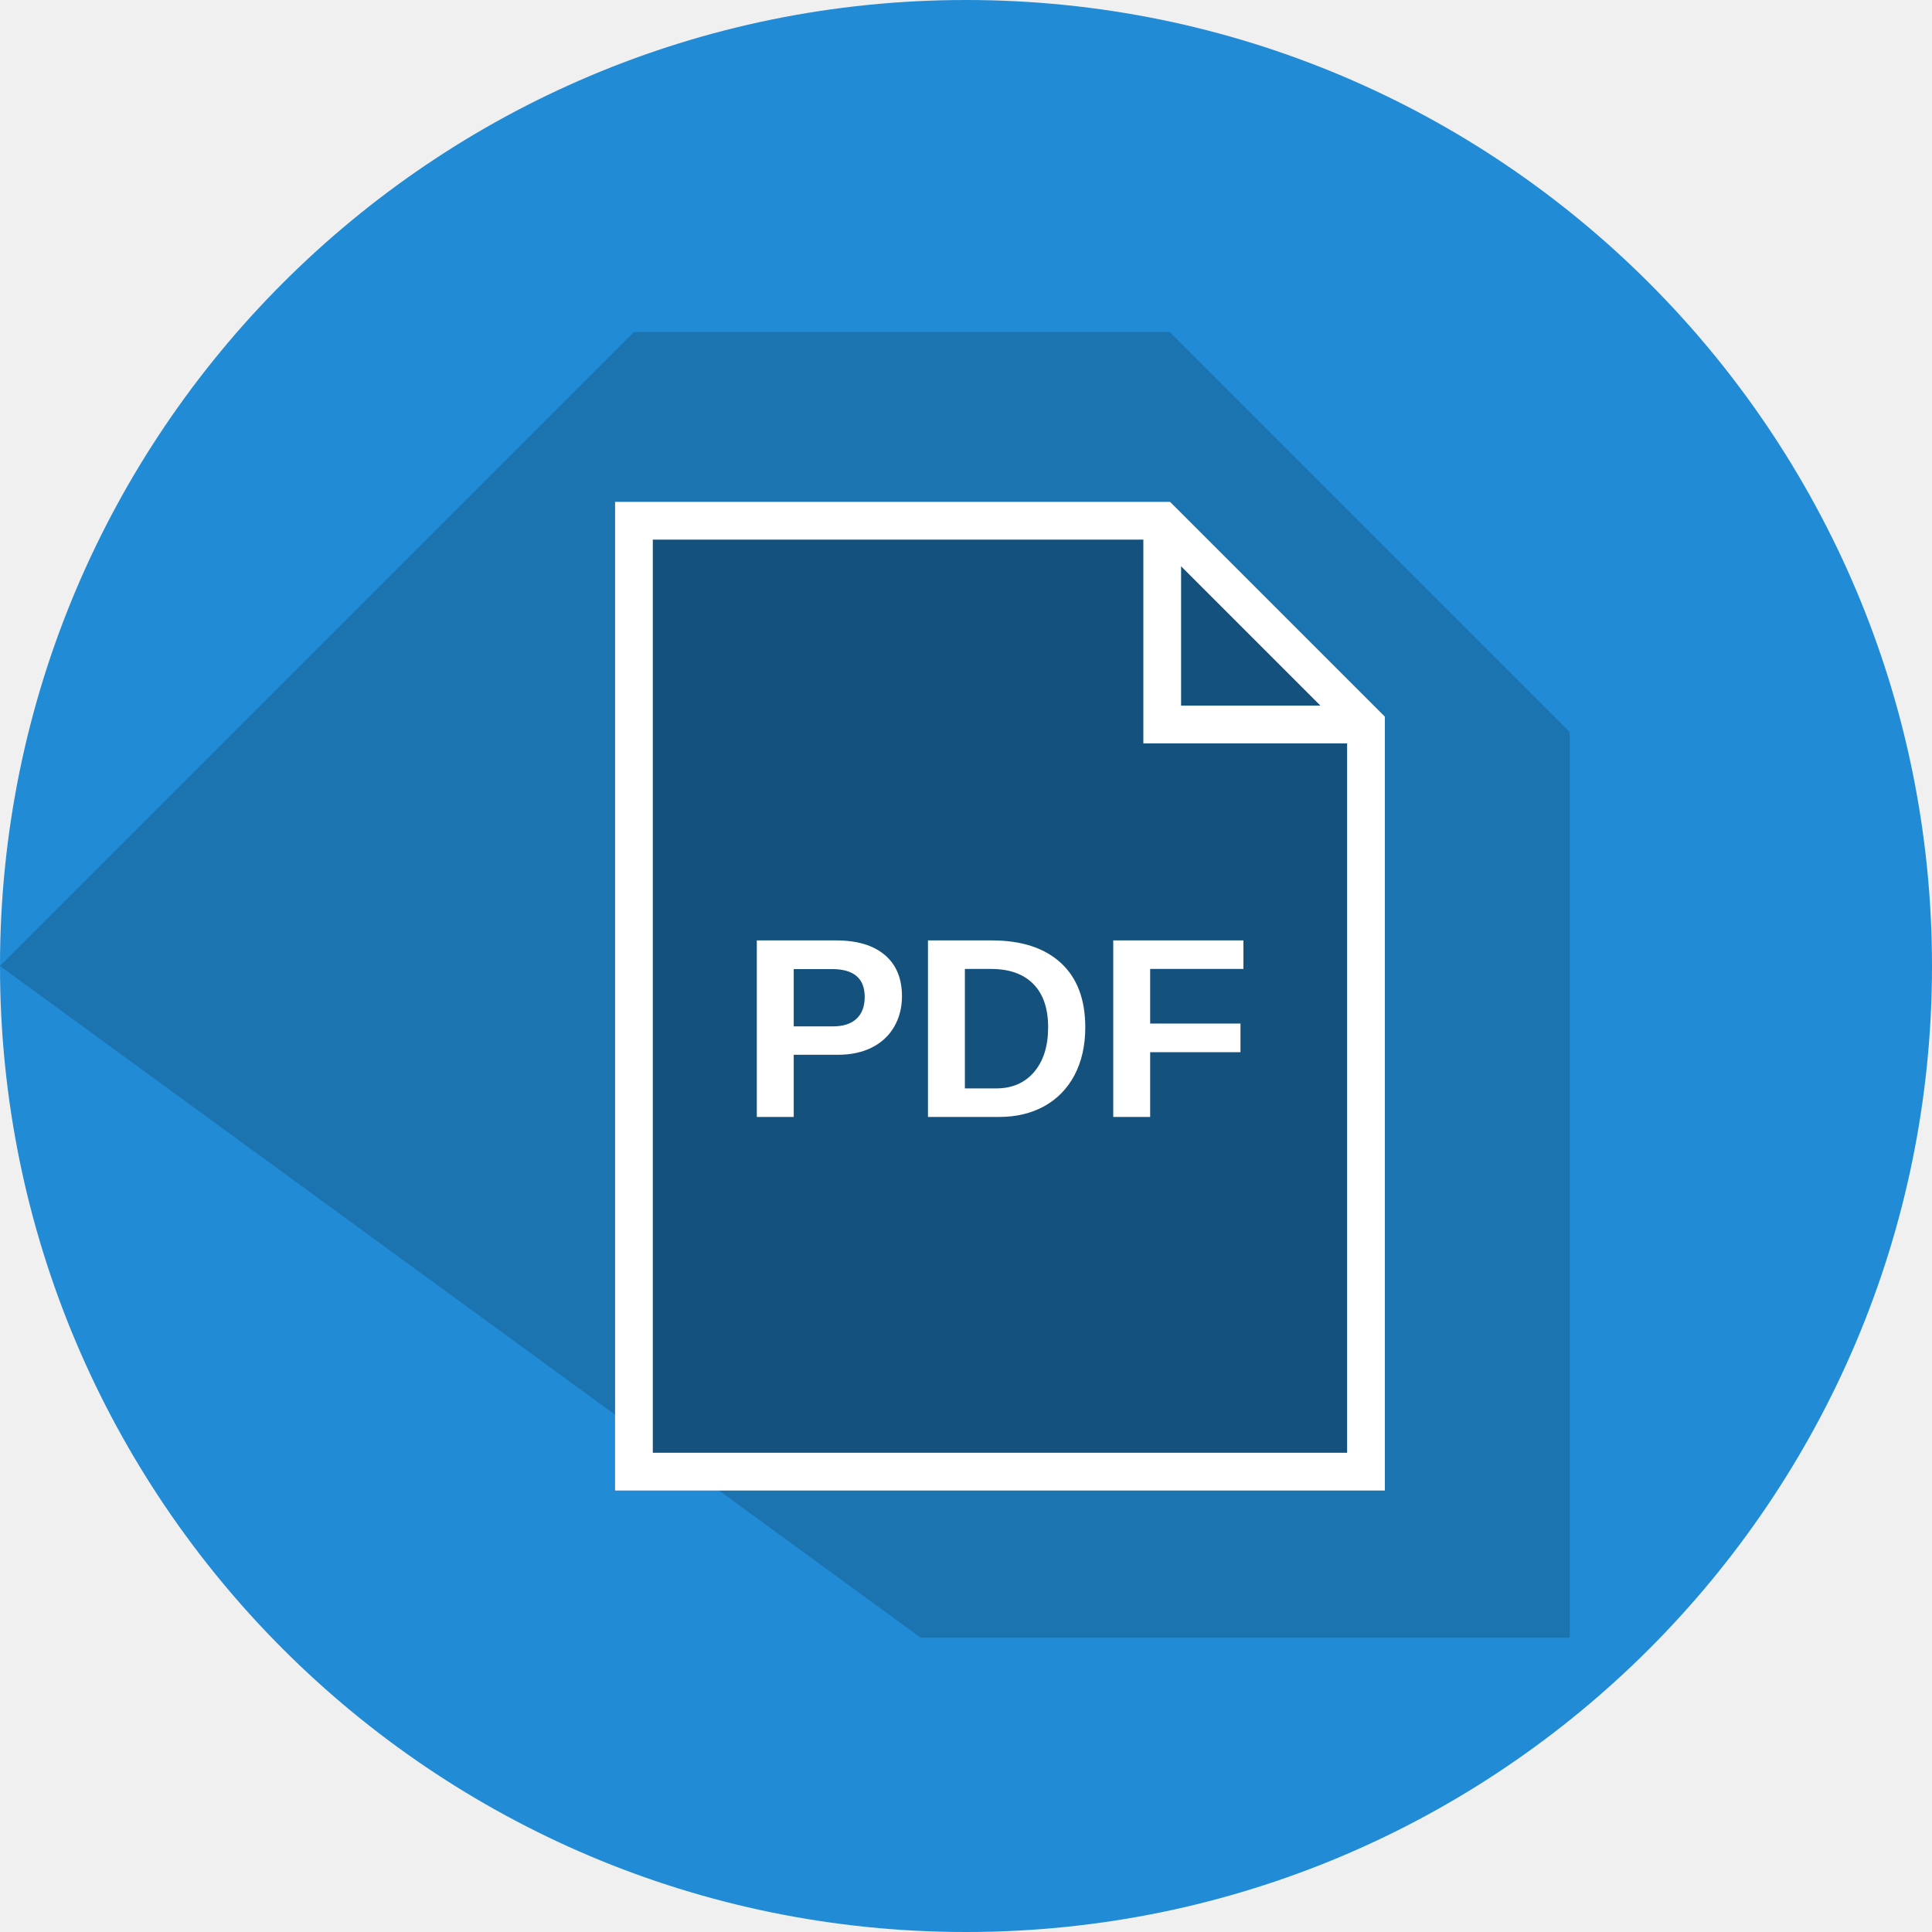
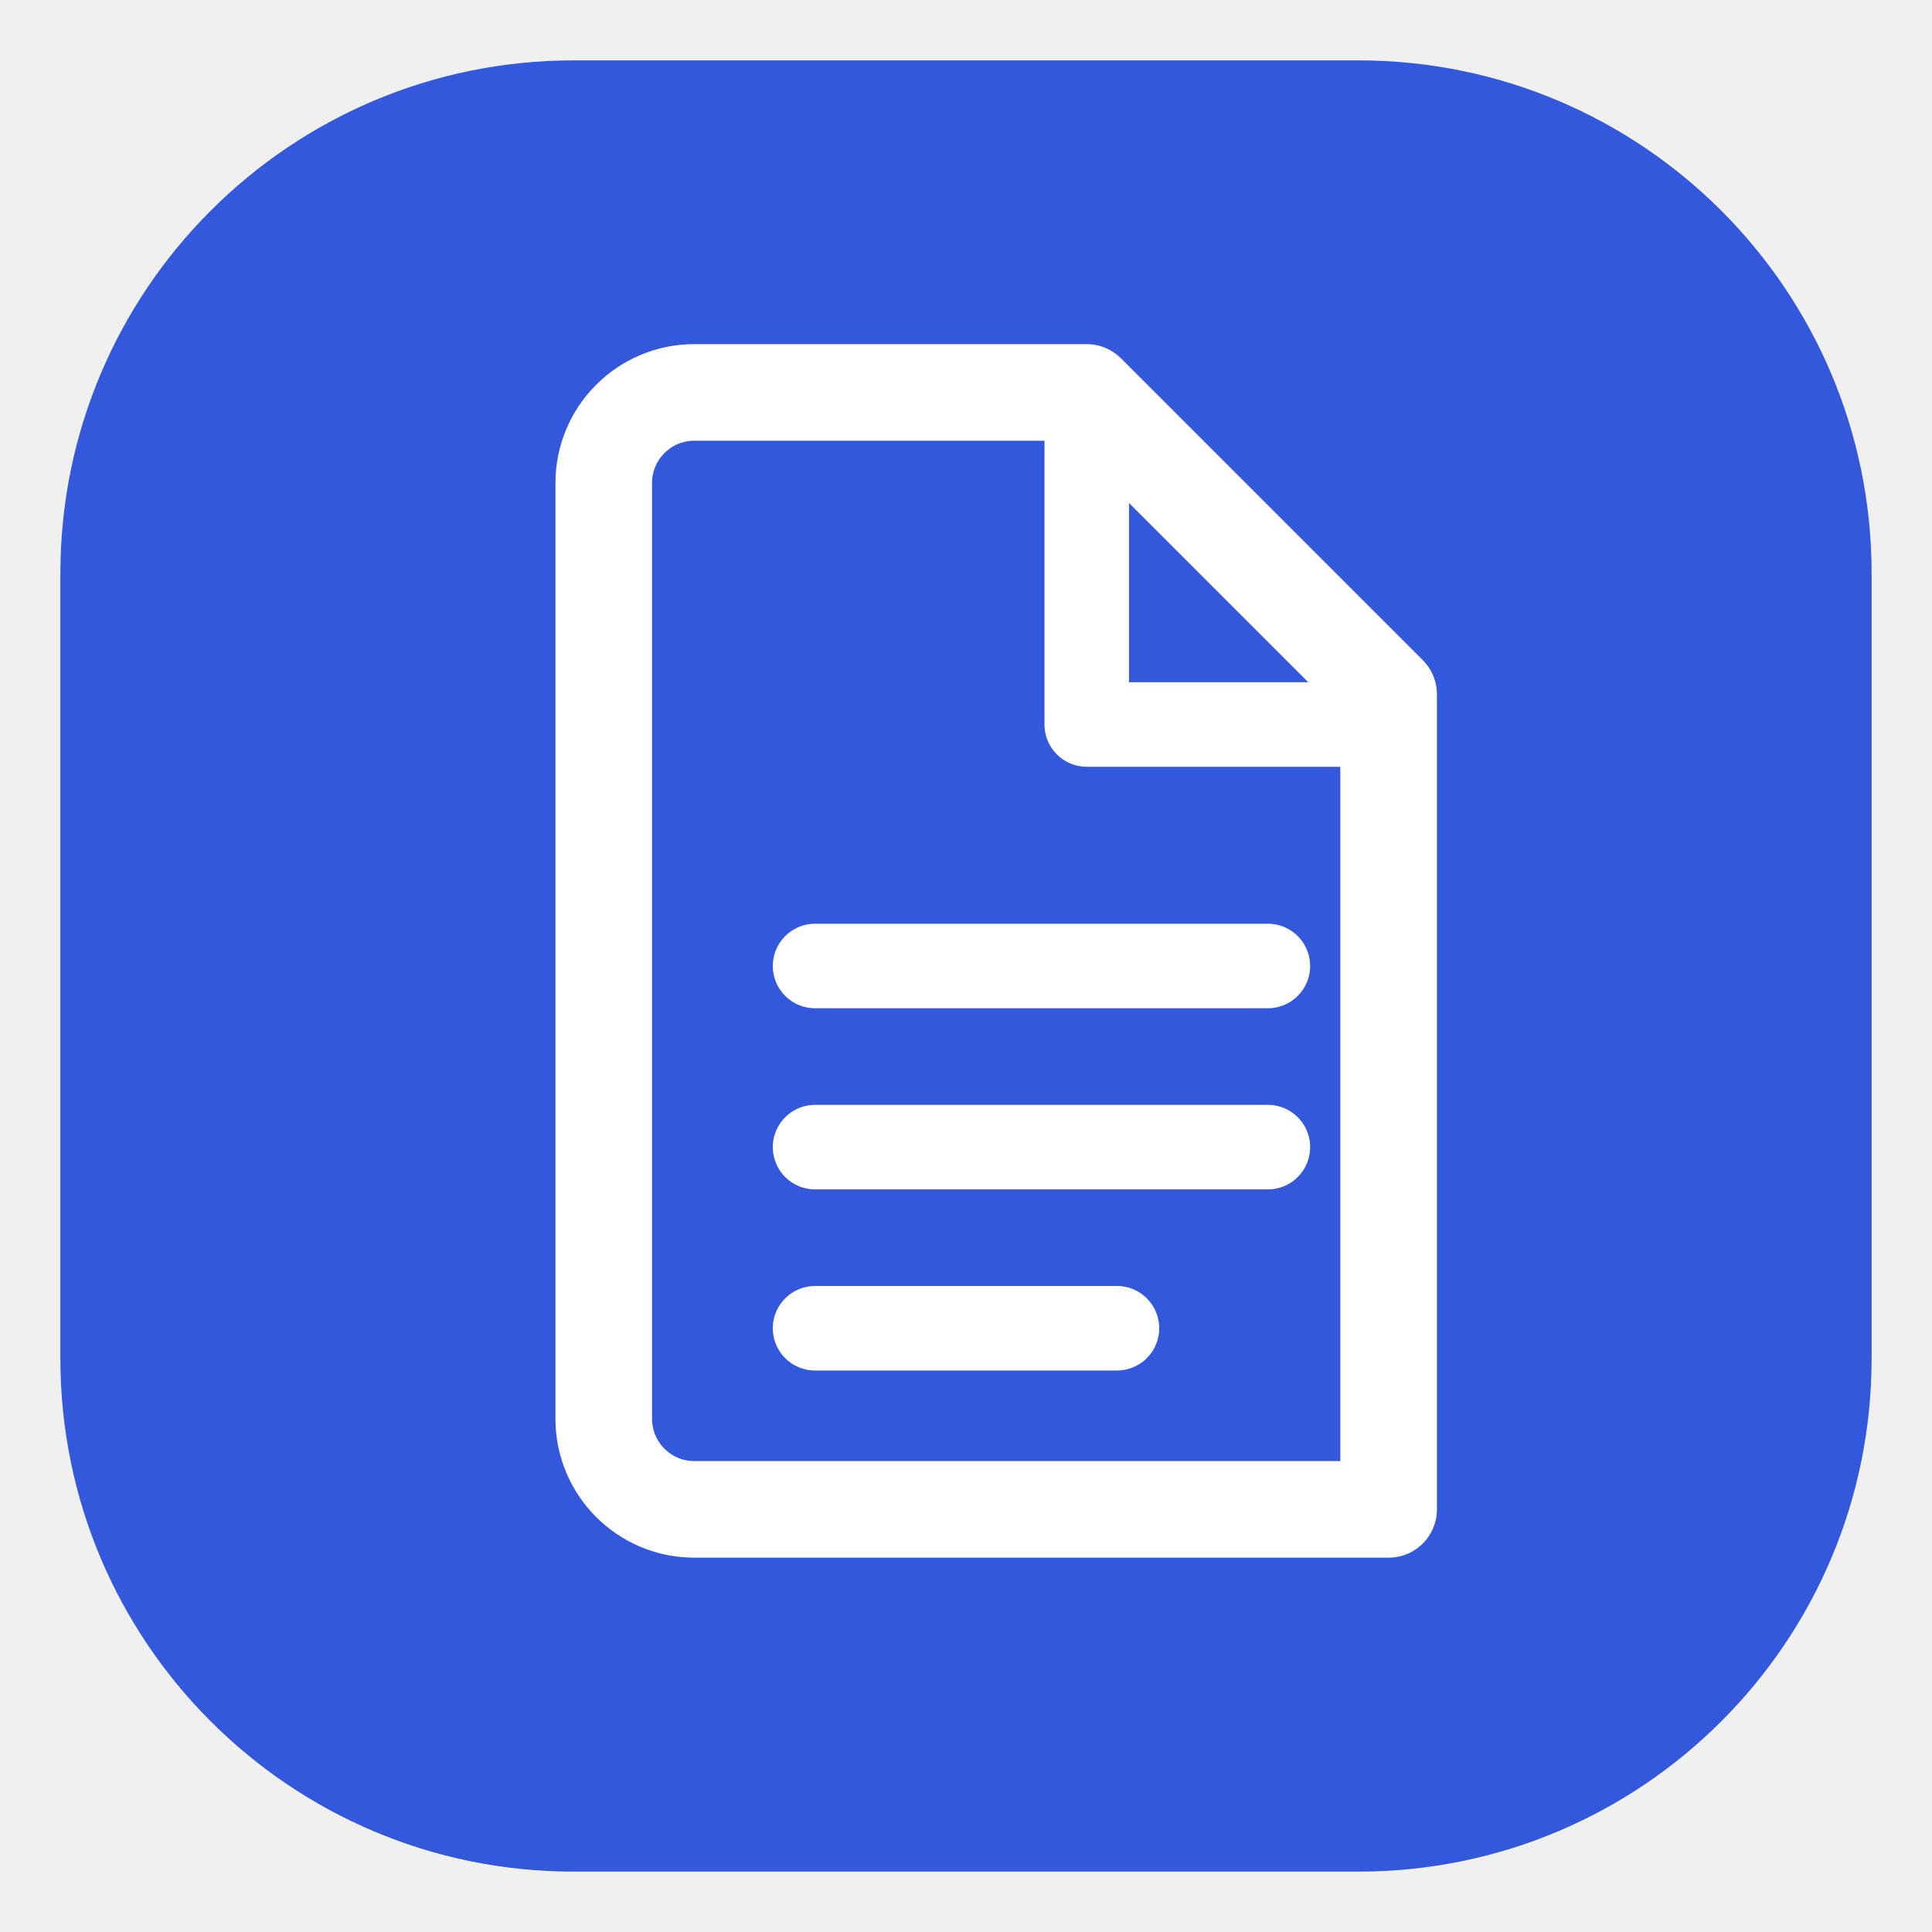
- <svg xmlns="http://www.w3.org/2000/svg" viewBox="0 0 256 256" role="img" aria-labelledby="title">
-   <circle cx="128" cy="128" r="128" fill="#218bd5" />
-   <path d="M0 128 84 44h71l53 53v120h-86z" fill="#155b8a" opacity=".5" />
-   <path d="M84 69h70l27 27v99H84z" fill="#15517d" stroke="#fff" stroke-width="5" stroke-linejoin="miter" />
-   <path d="M154 69v27h27" fill="none" stroke="#fff" stroke-width="5" stroke-linejoin="miter" />
-   <g fill="#fff" font-family="Arial, Helvetica, sans-serif" font-size="34" font-weight="700" text-anchor="middle">
-     <text x="132" y="148">PDF</text>
-   </g>
+ <svg xmlns="http://www.w3.org/2000/svg" viewBox="0 0 64 64">
+   <rect x="2" y="2" width="60" height="60" rx="17" fill="#3458db" />
+   <path d="M23 13h13l10 10v27H23a3 3 0 0 1-3-3V16a3 3 0 0 1 3-3Z" fill="none" stroke="#fff" stroke-width="3.2" stroke-linejoin="round" />
+   <path d="M36 13v11h10M27 32h15M27 38h15M27 44h10" fill="none" stroke="#fff" stroke-width="2.8" stroke-linecap="round" stroke-linejoin="round" />
</svg>
